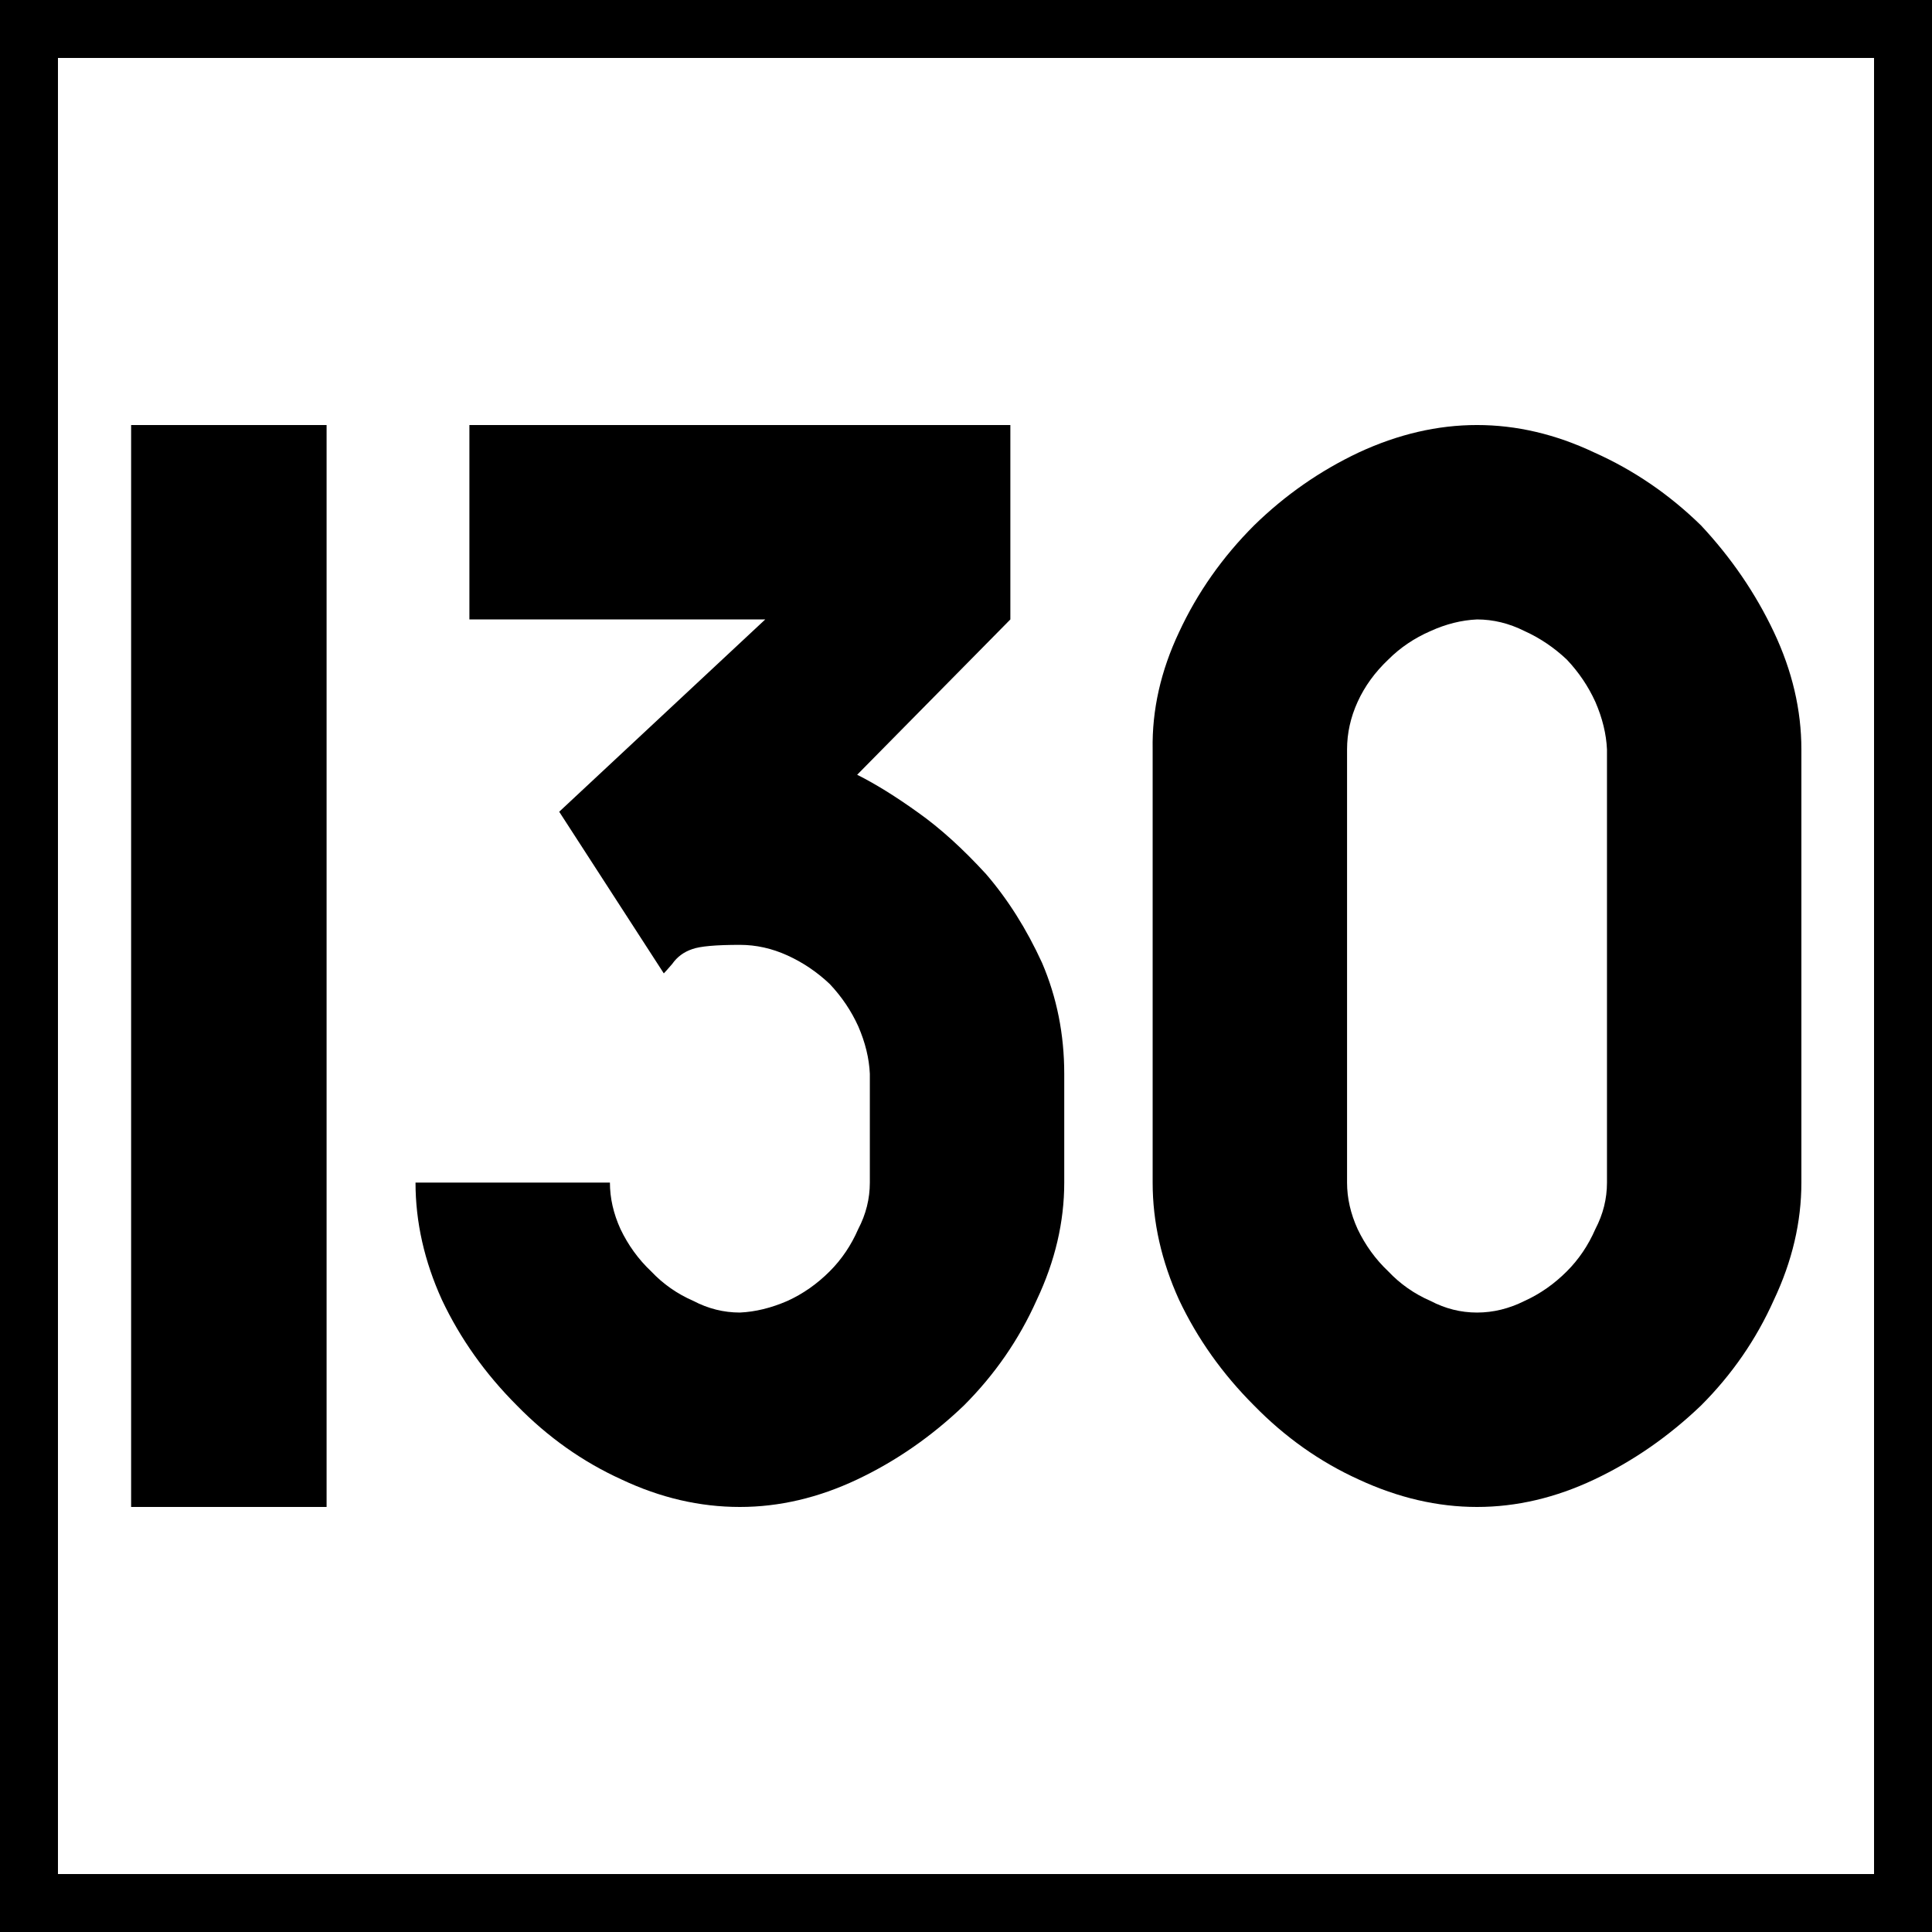
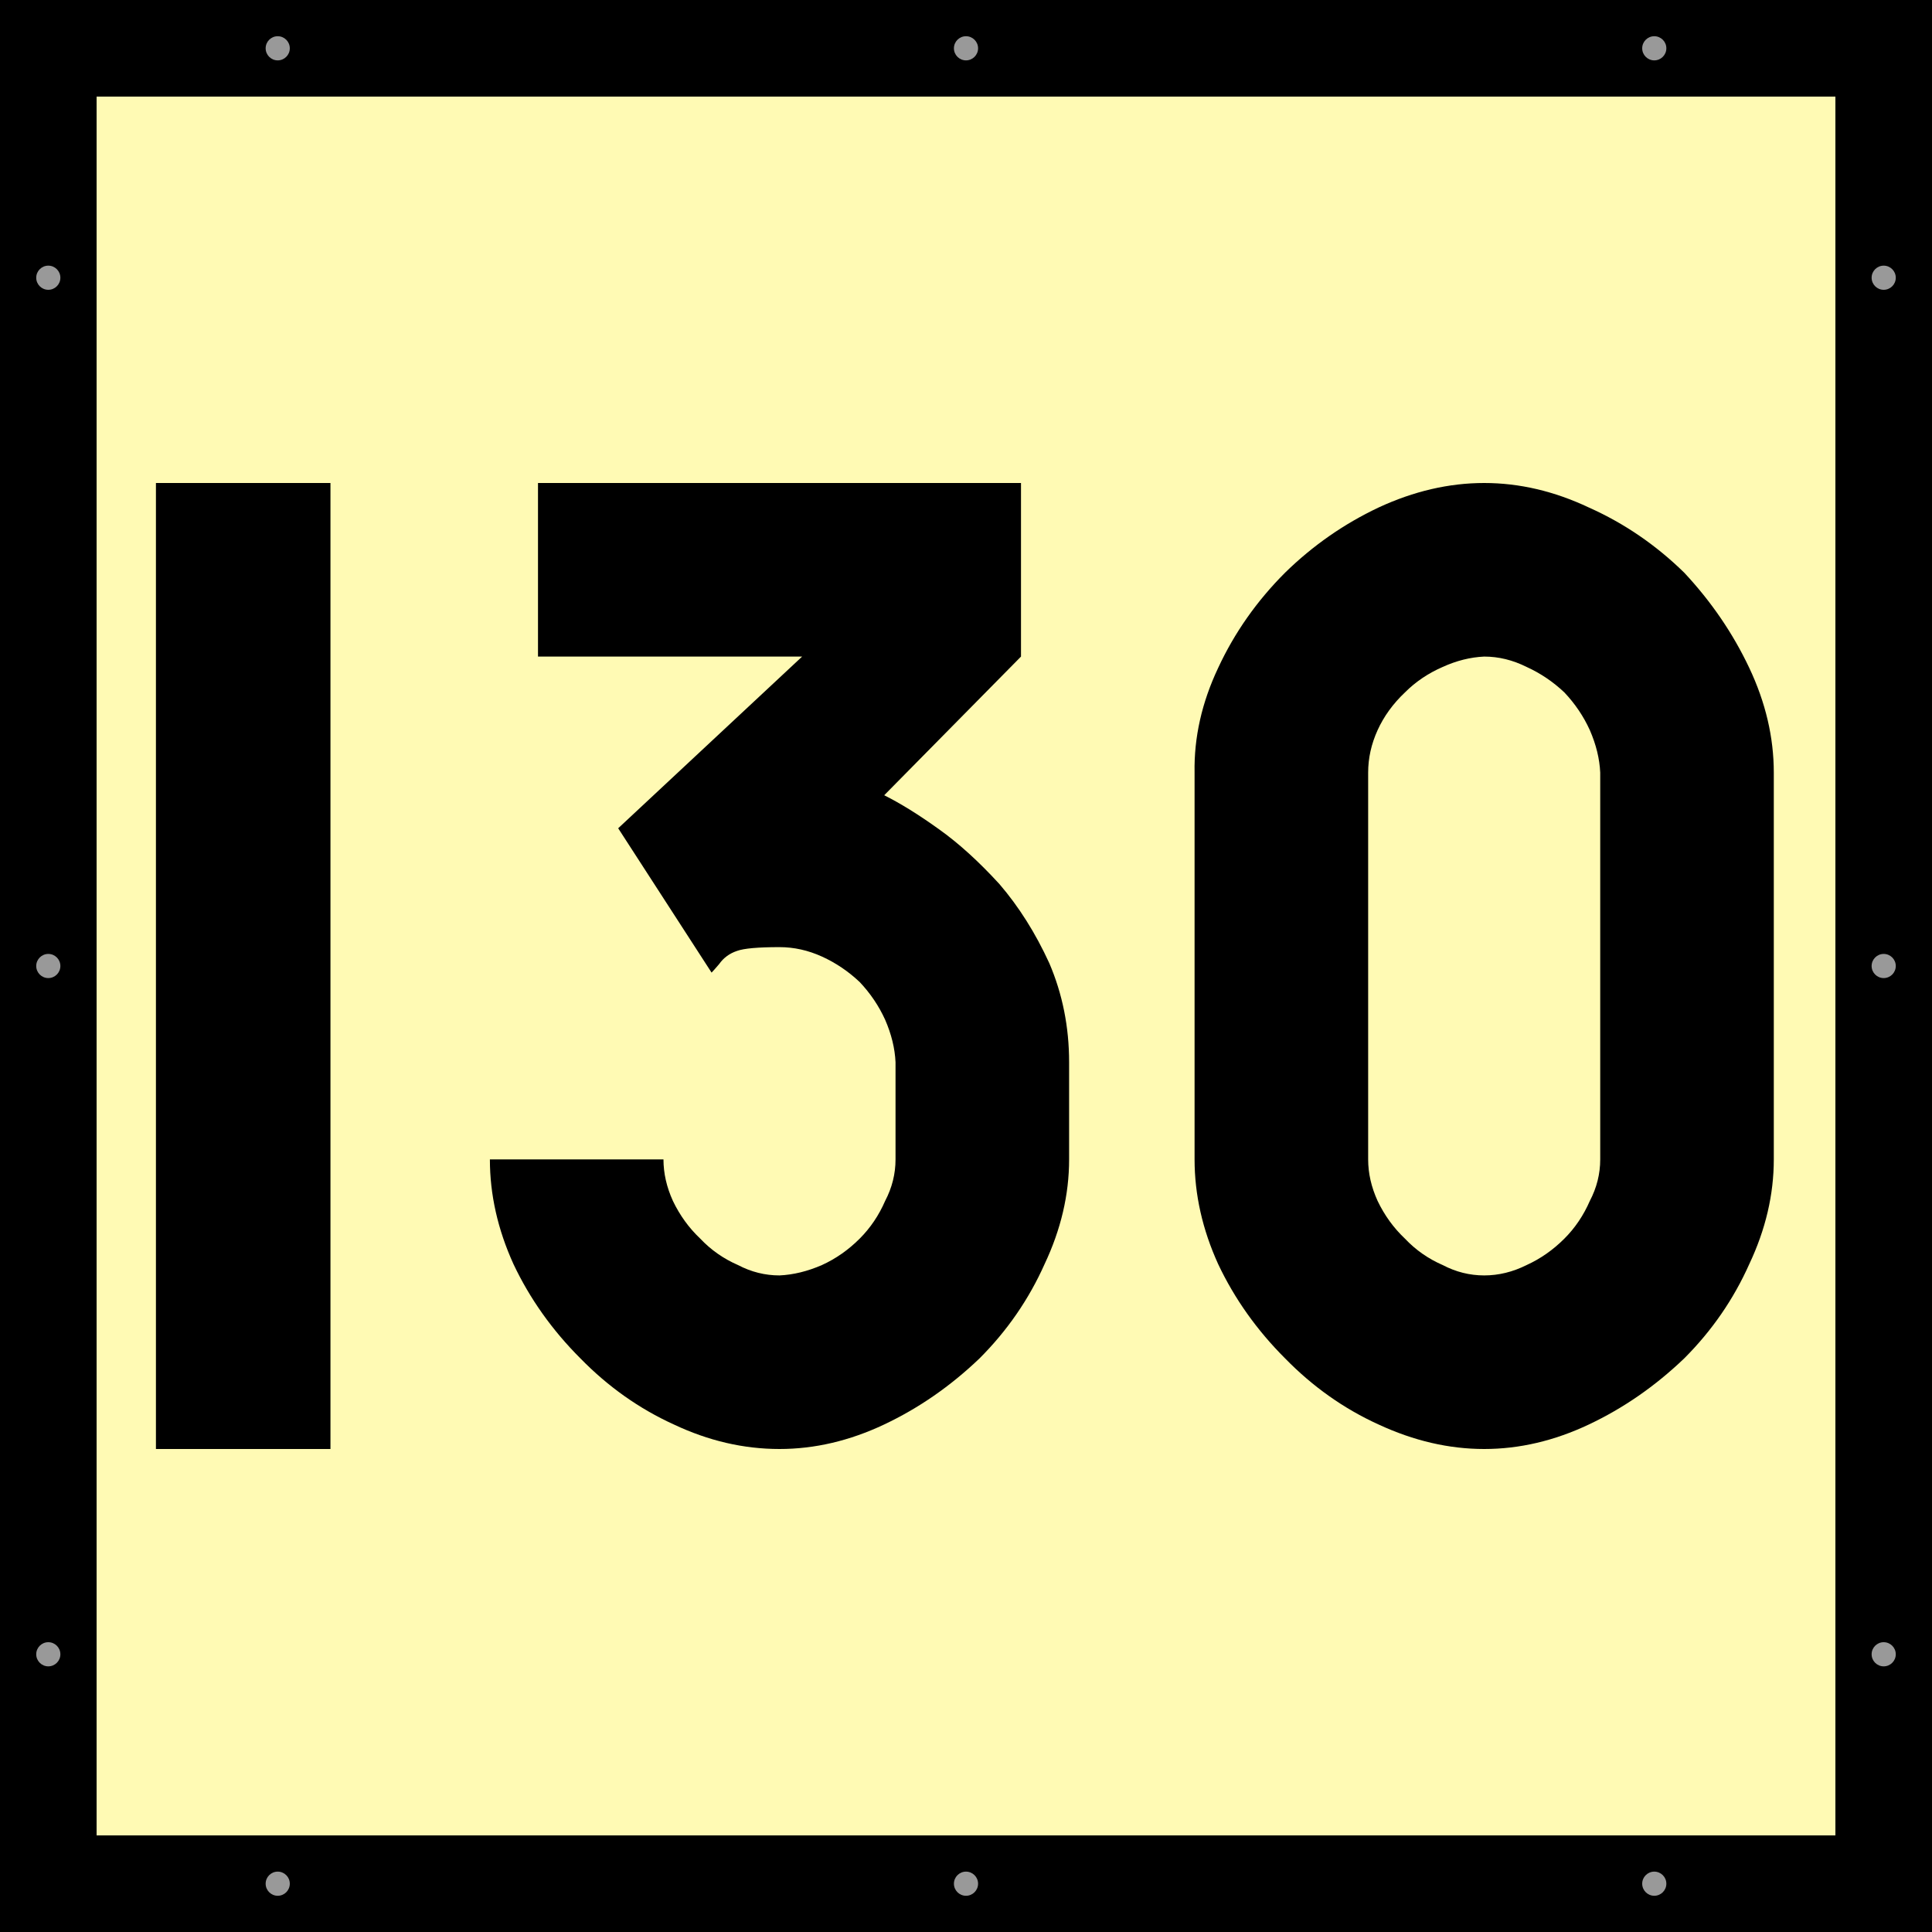
- <svg xmlns="http://www.w3.org/2000/svg" width="24" height="24">
-   <path fill="#fff" stroke="#000" stroke-width="15" d="M7.5 7.5h485v485H7.5z" style="paint-order:markers fill stroke" transform="scale(.048)" />
-   <path d="M33.934 390H84.52V110H33.934z" aria-label="1" style="paint-order:markers fill stroke" transform="scale(.048)" />
-   <path d="M261.48 160.31v-50.312h-140v50.312h76.562l-53.32 49.766 27.07 41.836q.547-.547 2.188-2.46 1.914-2.735 5.195-3.829 3.008-1.094 12.305-1.094 6.289 0 12.305 2.735 6.015 2.734 10.938 7.382 4.648 4.922 7.383 10.938 2.734 6.29 3.007 12.305v28.164q0 6.29-3.007 12.031-2.735 6.29-7.383 10.938-4.922 4.922-10.938 7.657-6.29 2.734-12.305 3.007-6.29 0-12.031-3.007-6.29-2.735-10.938-7.657-4.922-4.648-7.93-10.938-2.734-6.015-2.734-12.03h-50.312q0 15.311 6.836 30.351 7.109 15.04 19.414 27.344 12.03 12.305 27.07 19.141Q175.894 390 191.48 390q15.312 0 30.352-7.11 15.039-7.109 27.617-19.14 12.03-12.032 18.867-27.345 7.109-15.039 7.109-30.352V277.89q0-15.312-5.742-28.71-6.016-13.126-14.492-22.97-9.024-9.843-17.5-15.859-8.75-6.289-15.86-9.843z" aria-label="3" style="paint-order:markers fill stroke" transform="scale(.048)" />
-   <path d="M382.25 390q15.312 0 30.352-7.11 15.039-7.109 27.617-19.14 12.031-12.031 18.867-27.344 7.11-15.04 7.11-30.352v-112.11q0-15.312-7.11-30.352t-18.867-27.617q-12.305-12.031-27.617-18.867-15.039-7.11-30.352-7.11t-30.625 7.11q-15.039 7.109-27.07 18.867-12.305 12.305-19.414 27.617-7.11 15.039-6.836 30.352v112.11q0 15.312 6.836 30.352 7.11 15.039 19.414 27.344 12.031 12.305 27.07 19.14Q366.937 390 382.25 390m0-50.312q-6.29 0-12.031-3.008-6.29-2.734-10.938-7.656-4.922-4.648-7.93-10.938-2.734-6.016-2.734-12.031v-112.11q0-6.29 2.734-12.305 2.735-6.016 7.93-10.938 4.648-4.648 10.938-7.383 6.016-2.734 12.031-3.008 6.29 0 12.305 3.008 6.016 2.735 10.938 7.383 4.648 4.922 7.383 10.938 2.734 6.29 3.008 12.305v112.11q0 6.29-3.008 12.031-2.735 6.29-7.383 10.938-4.922 4.922-10.938 7.656-6.016 3.008-12.305 3.008" aria-label="0" style="paint-order:markers fill stroke" transform="scale(.048)" />
+ <svg xmlns="http://www.w3.org/2000/svg" width="16" height="16" viewBox="0 0 800 800">
+   <path fill="#fffab4" stroke="#000" stroke-linecap="square" stroke-width="40" d="M20 20h760v760H20Z" />
+   <path fill="#999" d="M25 115a5 5 0 0 1-5 5 5 5 0 0 1-5-5 5 5 0 0 1 5-5 5 5 0 0 1 5 5m0 285a5 5 0 0 1-5 5 5 5 0 0 1-5-5 5 5 0 0 1 5-5 5 5 0 0 1 5 5m0 285a5 5 0 0 1-5 5 5 5 0 0 1-5-5 5 5 0 0 1 5-5 5 5 0 0 1 5 5m760-570a5 5 0 0 1-5 5 5 5 0 0 1-5-5 5 5 0 0 1 5-5 5 5 0 0 1 5 5m0 285a5 5 0 0 1-5 5 5 5 0 0 1-5-5 5 5 0 0 1 5-5 5 5 0 0 1 5 5m0 285a5 5 0 0 1-5 5 5 5 0 0 1-5-5 5 5 0 0 1 5-5 5 5 0 0 1 5 5M120 20a5 5 0 0 1-5 5 5 5 0 0 1-5-5 5 5 0 0 1 5-5 5 5 0 0 1 5 5m285 0a5 5 0 0 1-5 5 5 5 0 0 1-5-5 5 5 0 0 1 5-5 5 5 0 0 1 5 5m285 0a5 5 0 0 1-5 5 5 5 0 0 1-5-5 5 5 0 0 1 5-5 5 5 0 0 1 5 5M120 780a5 5 0 0 1-5 5 5 5 0 0 1-5-5 5 5 0 0 1 5-5 5 5 0 0 1 5 5m285 0a5 5 0 0 1-5 5 5 5 0 0 1-5-5 5 5 0 0 1 5-5 5 5 0 0 1 5 5m285 0a5 5 0 0 1-5 5 5 5 0 0 1-5-5 5 5 0 0 1 5-5 5 5 0 0 1 5 5" />
+   <path d="M64.57 600h72.266V200H64.57Zm358.203-328.125V200h-200v71.875h109.375l-76.171 71.094 38.671 59.765q.782-.78 3.125-3.515 2.735-3.906 7.422-5.469 4.297-1.562 17.578-1.562 8.985 0 17.579 3.906 8.593 3.906 15.625 10.547 6.64 7.03 10.546 15.625 3.907 8.984 4.297 17.578v40.234q0 8.985-4.297 17.188-3.906 8.984-10.546 15.625-7.032 7.03-15.625 10.937-8.985 3.906-17.579 4.297-8.984 0-17.187-4.297-8.984-3.906-15.625-10.937-7.031-6.641-11.328-15.625-3.906-8.594-3.906-17.188h-71.875q0 21.875 9.765 43.36 10.156 21.484 27.735 39.062 17.187 17.578 38.671 27.344Q300.508 600 322.773 600q21.875 0 43.36-10.156t39.453-27.344q17.187-17.187 26.953-39.062 10.156-21.485 10.156-43.36v-40.234q0-21.875-8.203-41.016-8.594-18.75-20.703-32.812-12.89-14.063-25-22.657-12.5-8.984-22.656-14.062ZM614.57 600q21.875 0 43.36-10.156t39.453-27.344q17.187-17.187 26.953-39.062 10.156-21.485 10.156-43.36V319.922q0-21.875-10.156-43.36t-26.953-39.453q-17.578-17.187-39.453-26.953Q636.445 200 614.57 200t-43.75 10.156q-21.484 10.156-38.672 26.953-17.578 17.578-27.734 39.453-10.156 21.485-9.766 43.36v160.156q0 21.875 9.766 43.36 10.156 21.484 27.734 39.062 17.188 17.578 38.672 27.344Q592.695 600 614.57 600m0-71.875q-8.984 0-17.187-4.297-8.985-3.906-15.625-10.937-7.031-6.641-11.328-15.625-3.907-8.594-3.907-17.188V319.922q0-8.985 3.907-17.578t11.328-15.625q6.64-6.64 15.625-10.547 8.594-3.906 17.187-4.297 8.985 0 17.578 4.297 8.594 3.906 15.625 10.547 6.641 7.031 10.547 15.625 3.907 8.984 4.297 17.578v160.156q0 8.985-4.297 17.188-3.906 8.984-10.547 15.625-7.03 7.03-15.625 10.937-8.593 4.297-17.578 4.297" aria-label="130" font-family="PoliceSNCF" font-size="400" text-anchor="middle" />
</svg>
